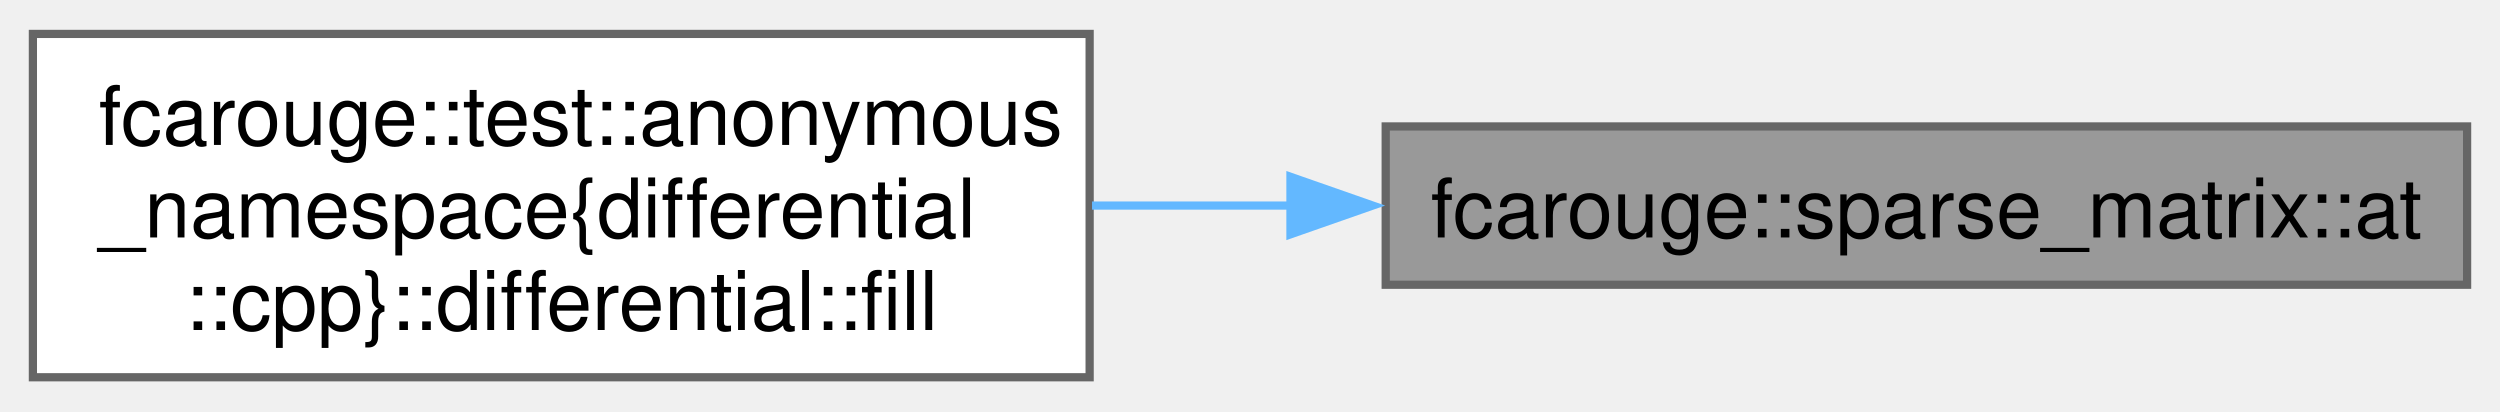
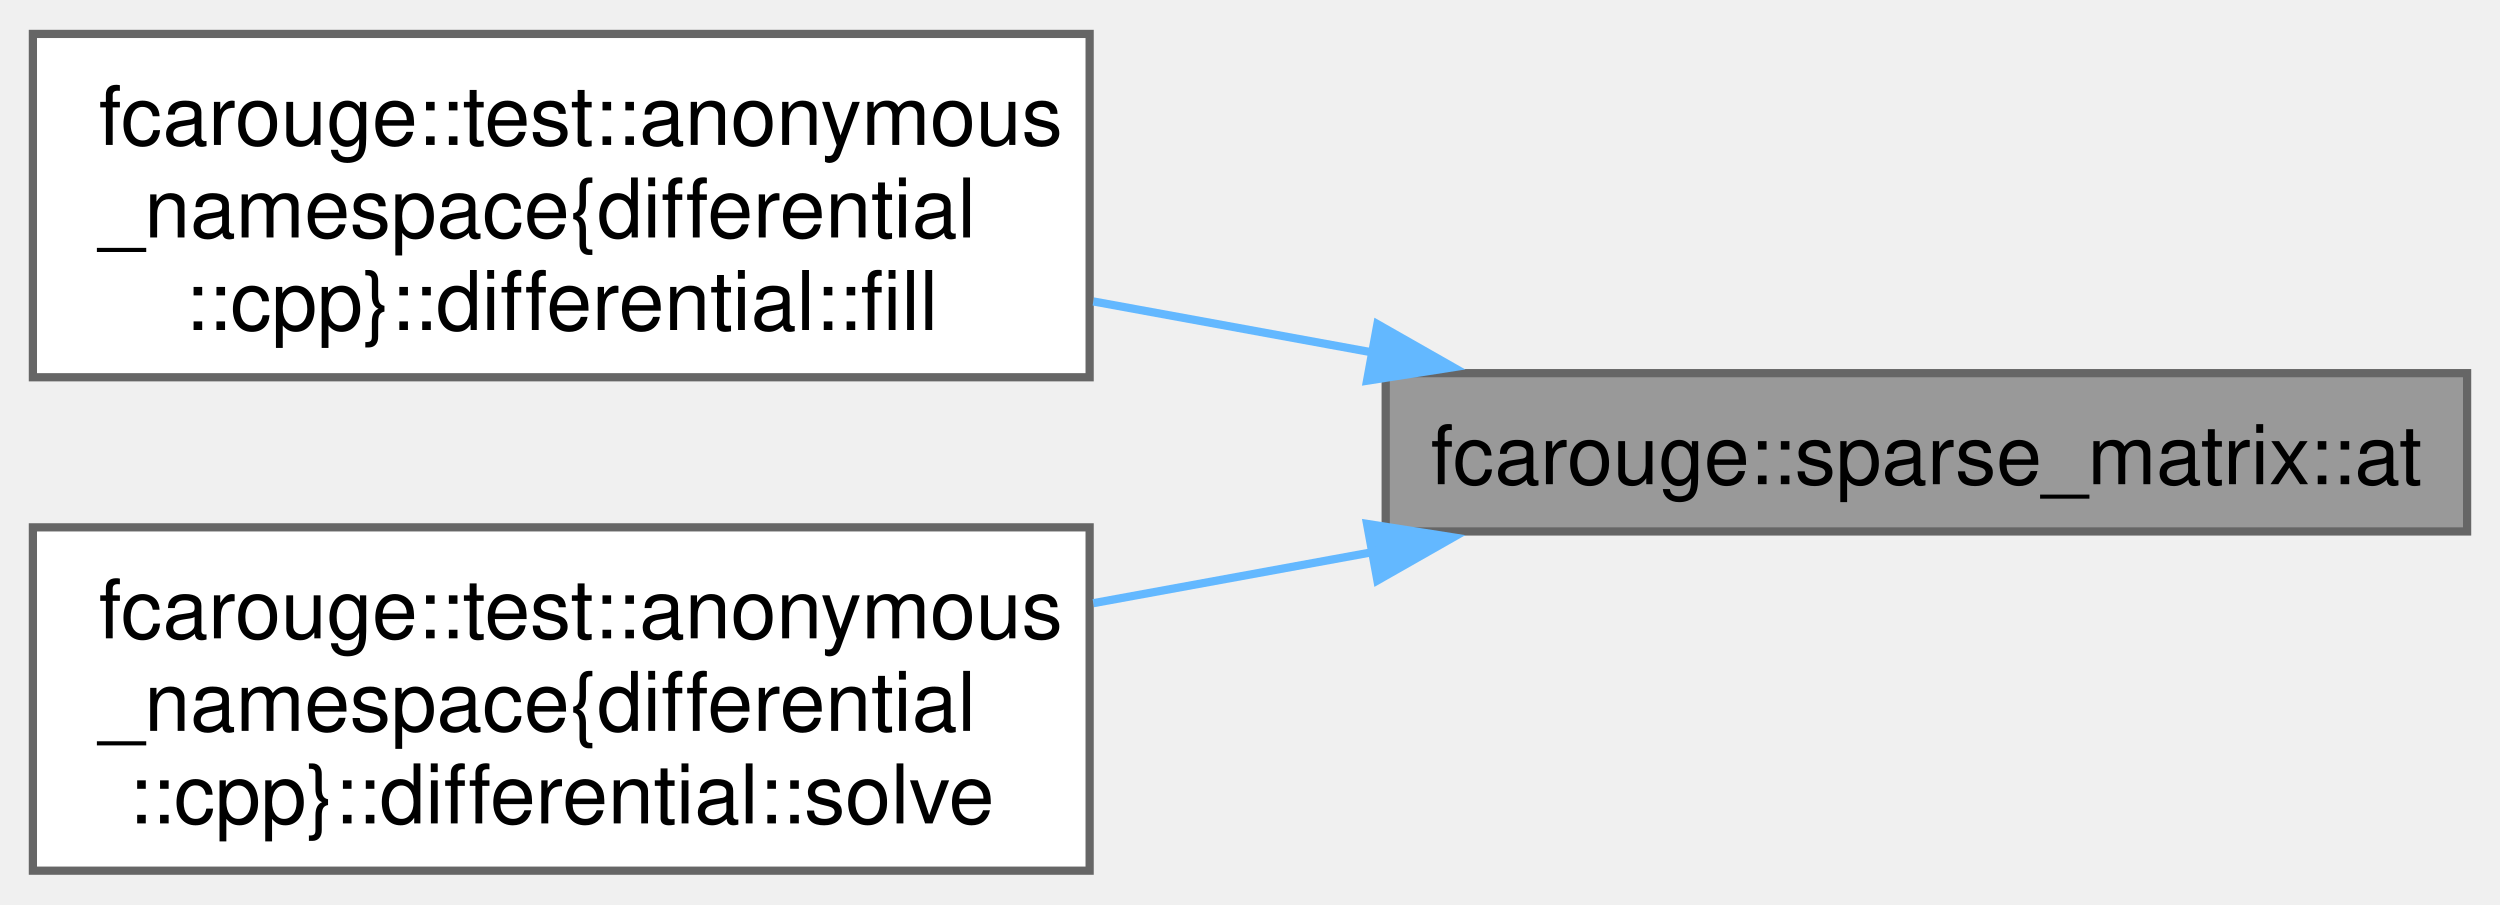
- <svg xmlns="http://www.w3.org/2000/svg" xmlns:xlink="http://www.w3.org/1999/xlink" width="304pt" height="50pt" viewBox="0.00 0.00 304.00 49.75">
-   <g id="graph0" class="graph" transform="scale(1 1) rotate(0) translate(4 45.75)">
+ <svg xmlns="http://www.w3.org/2000/svg" xmlns:xlink="http://www.w3.org/1999/xlink" width="304pt" height="110pt" viewBox="0.00 0.00 304.00 109.75">
+   <g id="graph0" class="graph" transform="scale(1 1) rotate(0) translate(4 105.75)">
    <g id="Node000001" class="node">
      <g id="a_Node000001">
        <a xlink:title="The stored element at the given compile-time position.">
-           <polygon fill="#999999" stroke="#666666" points="296,-30.5 164.5,-30.5 164.5,-11.25 296,-11.25 296,-30.5" />
-           <text text-anchor="middle" x="230.25" y="-17" font-family="Helvetica,sans-Serif" font-size="10.00">fcarouge::sparse_matrix::at</text>
+           <polygon fill="#999999" stroke="#666666" points="296,-60.5 164.5,-60.5 164.5,-41.25 296,-41.25 296,-60.5" />
+           <text text-anchor="middle" x="230.25" y="-47" font-family="Helvetica,sans-Serif" font-size="10.00">fcarouge::sparse_matrix::at</text>
        </a>
      </g>
    </g>
    <g id="Node000002" class="node">
      <g id="a_Node000002">
        <a xlink:href="structfcarouge_1_1test_1_1anonymous__namespace_02differential_8cpp_03_1_1differential.xhtml#a34ebea5c1d02a095bab5b88053d79a43" target="_top" xlink:title="A matrix of the pattern filled with distinct, signed, integral values of exact products and sums.">
-           <polygon fill="white" stroke="#666666" points="128.5,-41.75 0,-41.75 0,0 128.5,0 128.5,-41.75" />
-           <text text-anchor="start" x="8" y="-28.25" font-family="Helvetica,sans-Serif" font-size="10.00">fcarouge::test::anonymous</text>
-           <text text-anchor="start" x="8" y="-17" font-family="Helvetica,sans-Serif" font-size="10.00">_namespace{differential</text>
-           <text text-anchor="middle" x="64.25" y="-5.75" font-family="Helvetica,sans-Serif" font-size="10.00">::cpp}::differential::fill</text>
+           <polygon fill="white" stroke="#666666" points="128.5,-101.75 0,-101.75 0,-60 128.5,-60 128.5,-101.75" />
+           <text text-anchor="start" x="8" y="-88.25" font-family="Helvetica,sans-Serif" font-size="10.00">fcarouge::test::anonymous</text>
+           <text text-anchor="start" x="8" y="-77" font-family="Helvetica,sans-Serif" font-size="10.00">_namespace{differential</text>
+           <text text-anchor="middle" x="64.25" y="-65.75" font-family="Helvetica,sans-Serif" font-size="10.00">::cpp}::differential::fill</text>
        </a>
      </g>
    </g>
    <g id="edge1_Node000001_Node000002" class="edge">
      <g id="a_edge1_Node000001_Node000002">
        <a xlink:title=" ">
-           <path fill="none" stroke="#63b8ff" d="M153.04,-20.88C144.93,-20.88 136.74,-20.88 128.79,-20.88" />
-           <polygon fill="#63b8ff" stroke="#63b8ff" points="152.92,-24.38 162.92,-20.88 152.92,-17.38 152.92,-24.38" />
+           <path fill="none" stroke="#63b8ff" d="M163.09,-62.98C151.83,-65.04 140.15,-67.17 128.95,-69.22" />
+           <polygon fill="#63b8ff" stroke="#63b8ff" points="163.49,-66.46 172.7,-61.22 162.23,-59.58 163.49,-66.46" />
+         </a>
+       </g>
+     </g>
+     <g id="Node000003" class="node">
+       <g id="a_Node000003">
+         <a xlink:href="structfcarouge_1_1test_1_1anonymous__namespace_02differential_8cpp_03_1_1differential.xhtml#a2c8752f54da127f1fd470b6133ec4fc9" target="_top" xlink:title="The quotient x of x * rhs = lhs by a textbook Gauss-Jordan elimination with partial pivoting of the d...">
+           <polygon fill="white" stroke="#666666" points="128.5,-41.75 0,-41.75 0,0 128.5,0 128.5,-41.75" />
+           <text text-anchor="start" x="8" y="-28.25" font-family="Helvetica,sans-Serif" font-size="10.00">fcarouge::test::anonymous</text>
+           <text text-anchor="start" x="8" y="-17" font-family="Helvetica,sans-Serif" font-size="10.00">_namespace{differential</text>
+           <text text-anchor="middle" x="64.25" y="-5.75" font-family="Helvetica,sans-Serif" font-size="10.00">::cpp}::differential::solve</text>
+         </a>
+       </g>
+     </g>
+     <g id="edge2_Node000001_Node000003" class="edge">
+       <g id="a_edge2_Node000001_Node000003">
+         <a xlink:title=" ">
+           <path fill="none" stroke="#63b8ff" d="M163.09,-38.77C151.83,-36.71 140.15,-34.58 128.95,-32.53" />
+           <polygon fill="#63b8ff" stroke="#63b8ff" points="162.23,-42.17 172.7,-40.53 163.49,-35.29 162.23,-42.17" />
        </a>
      </g>
    </g>
  </g>
</svg>
